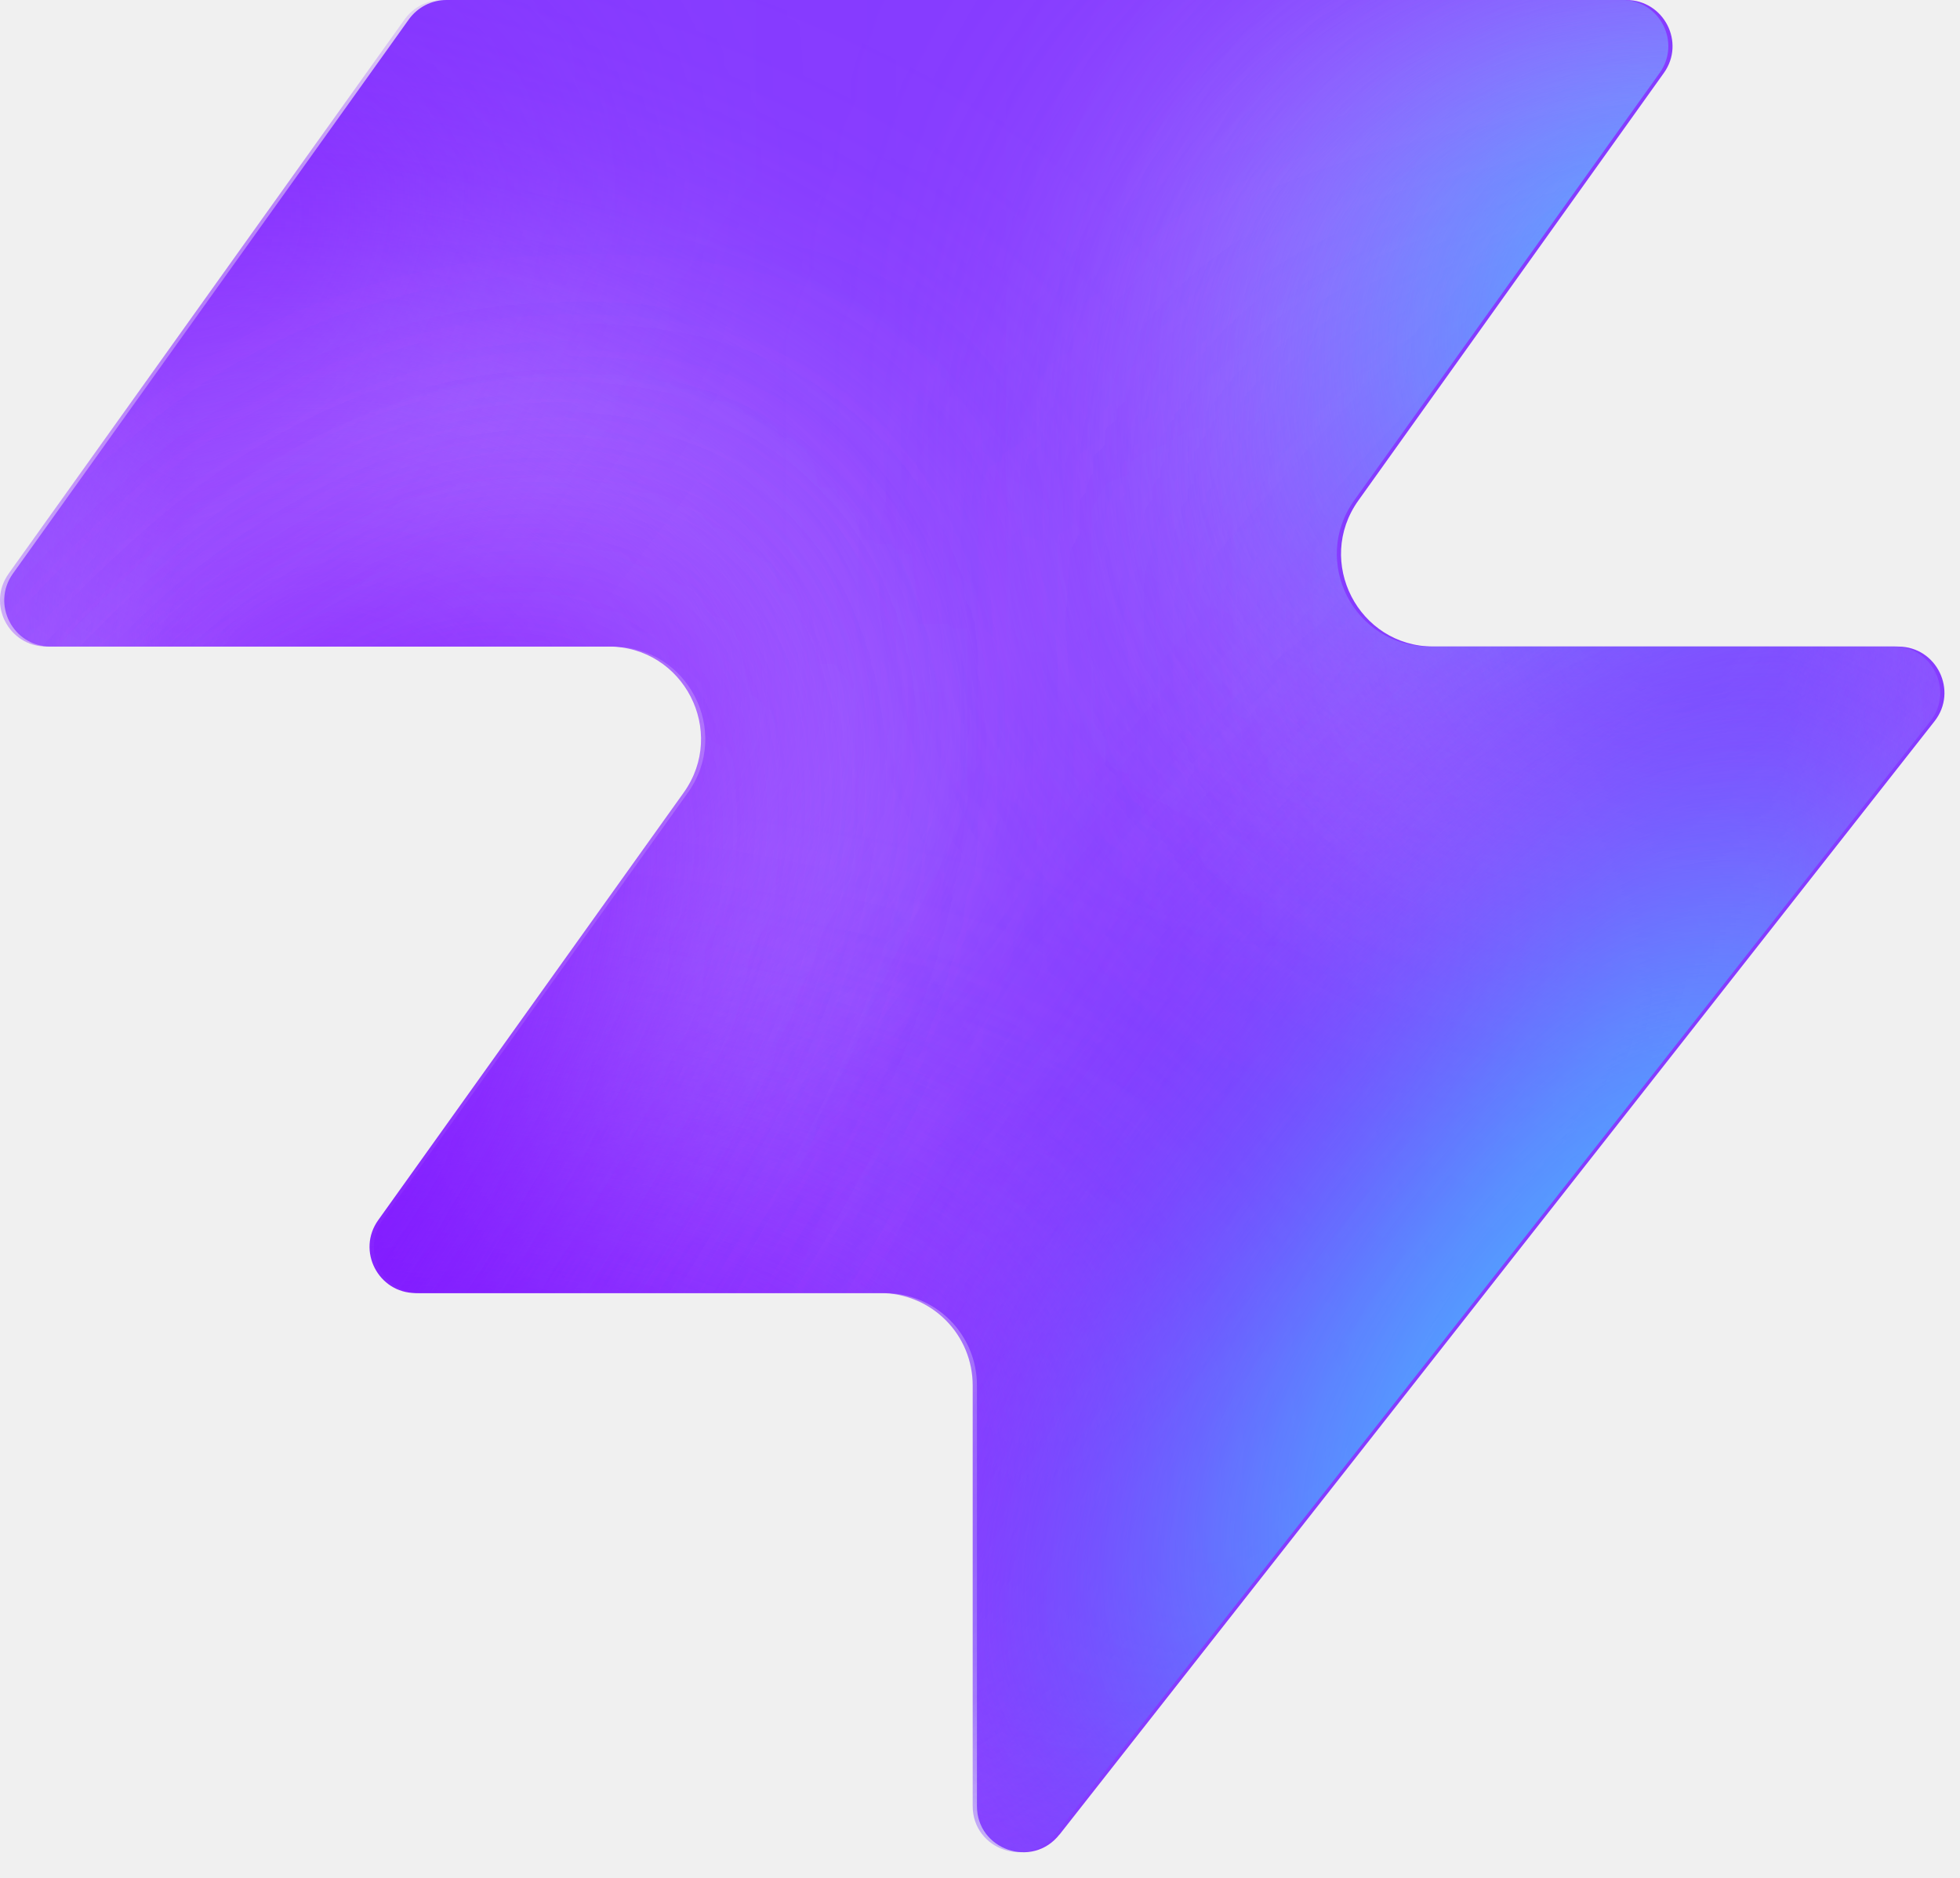
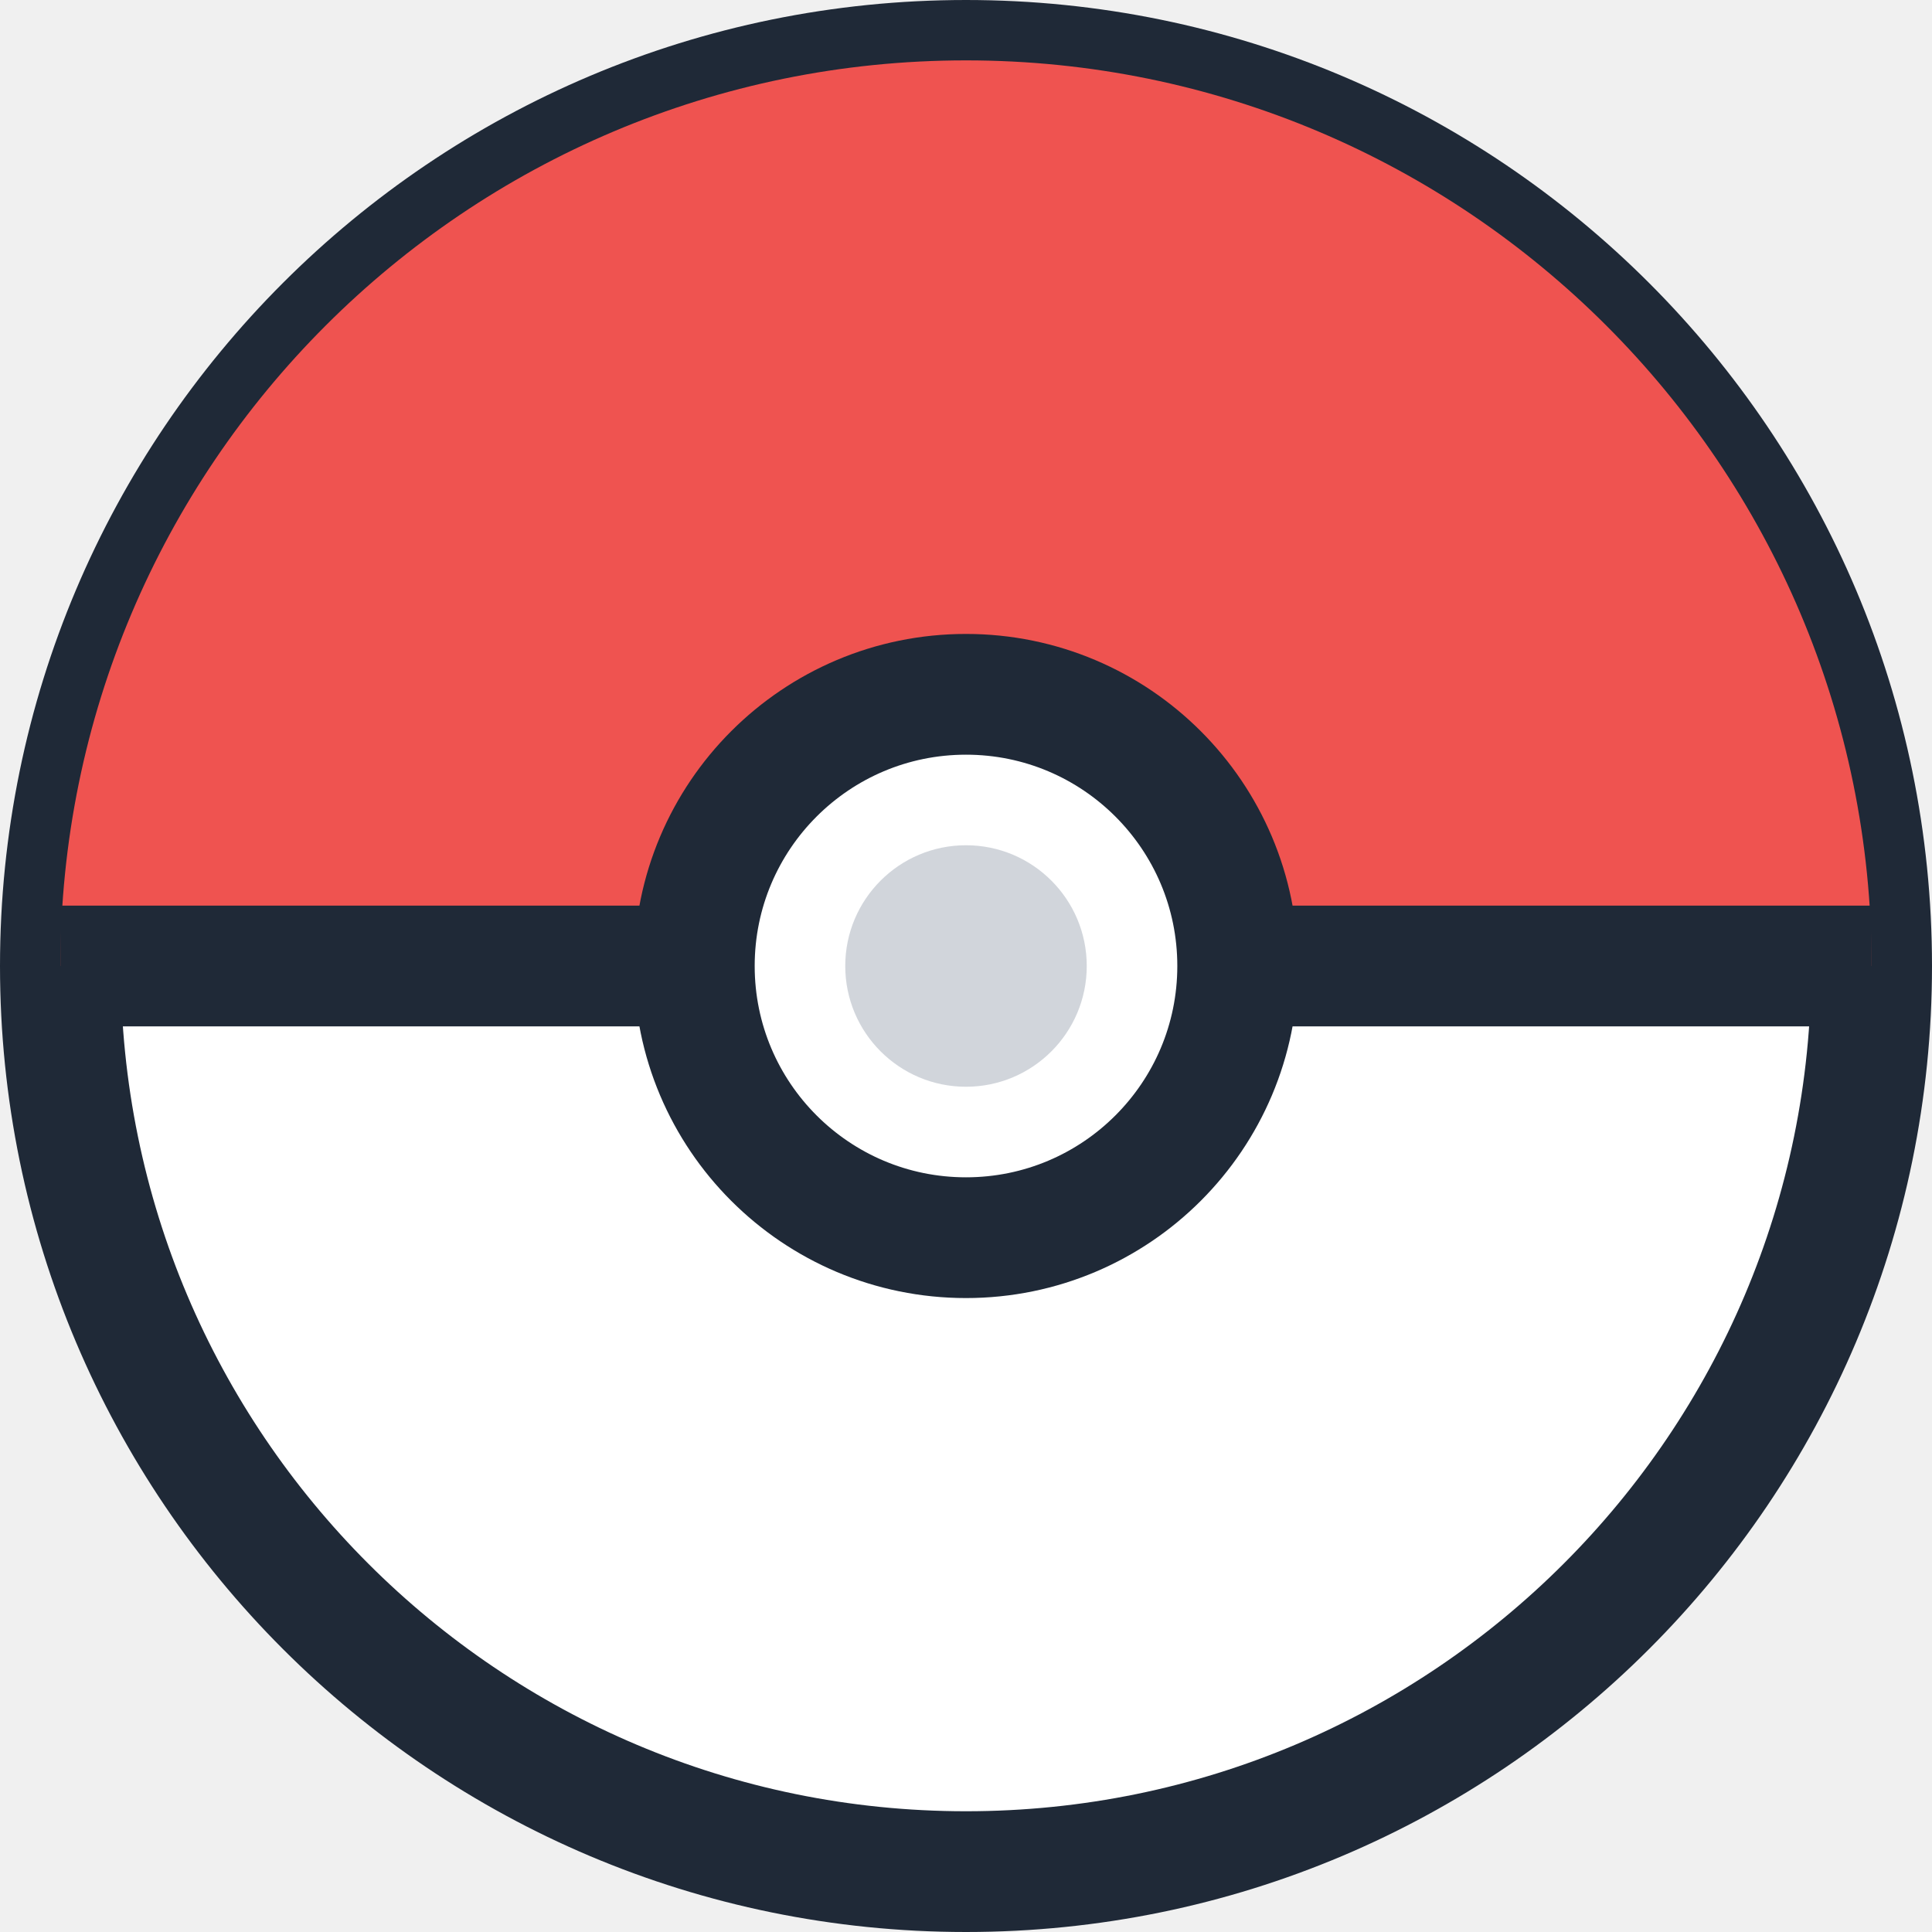
- <svg xmlns="http://www.w3.org/2000/svg" width="48" height="46" fill="none" viewBox="0 0 48 46">
-   <path fill="#863bff" d="M25.946 44.938c-.664.845-2.021.375-2.021-.698V33.937a2.26 2.26 0 0 0-2.262-2.262H10.287c-.92 0-1.456-1.04-.92-1.788l7.48-10.471c1.07-1.497 0-3.578-1.842-3.578H1.237c-.92 0-1.456-1.04-.92-1.788L10.013.474c.214-.297.556-.474.92-.474h28.894c.92 0 1.456 1.04.92 1.788l-7.48 10.471c-1.07 1.498 0 3.579 1.842 3.579h11.377c.943 0 1.473 1.088.89 1.83L25.947 44.94z" style="fill:#863bff;fill:color(display-p3 .525 .23 1);fill-opacity:1" />
-   <mask id="a" width="48" height="46" x="0" y="0" maskUnits="userSpaceOnUse" style="mask-type:alpha">
-     <path fill="#000" d="M25.842 44.938c-.664.844-2.021.375-2.021-.698V33.937a2.26 2.26 0 0 0-2.262-2.262H10.183c-.92 0-1.456-1.04-.92-1.788l7.48-10.471c1.07-1.498 0-3.579-1.842-3.579H1.133c-.92 0-1.456-1.04-.92-1.787L9.91.473c.214-.297.556-.474.92-.474h28.894c.92 0 1.456 1.04.92 1.788l-7.48 10.471c-1.07 1.498 0 3.578 1.842 3.578h11.377c.943 0 1.473 1.088.89 1.832L25.843 44.94z" style="fill:#000;fill-opacity:1" />
-   </mask>
-   <g mask="url(#a)">
-     <g filter="url(#b)">
-       <ellipse cx="5.508" cy="14.704" fill="#ede6ff" rx="5.508" ry="14.704" style="fill:#ede6ff;fill:color(display-p3 .927 .903 1);fill-opacity:1" transform="matrix(.00324 1 1 -.00324 -4.47 31.516)" />
-     </g>
-     <g filter="url(#c)">
-       <ellipse cx="10.399" cy="29.851" fill="#ede6ff" rx="10.399" ry="29.851" style="fill:#ede6ff;fill:color(display-p3 .927 .903 1);fill-opacity:1" transform="matrix(.00324 1 1 -.00324 -39.328 7.883)" />
-     </g>
-     <g filter="url(#d)">
-       <ellipse cx="5.508" cy="30.487" fill="#7e14ff" rx="5.508" ry="30.487" style="fill:#7e14ff;fill:color(display-p3 .492 .077 1);fill-opacity:1" transform="rotate(89.814 -25.913 -14.639)scale(1 -1)" />
-     </g>
-     <g filter="url(#e)">
-       <ellipse cx="5.508" cy="30.599" fill="#7e14ff" rx="5.508" ry="30.599" style="fill:#7e14ff;fill:color(display-p3 .492 .077 1);fill-opacity:1" transform="rotate(89.814 -32.644 -3.334)scale(1 -1)" />
-     </g>
-     <g filter="url(#f)">
-       <ellipse cx="5.508" cy="30.599" fill="#7e14ff" rx="5.508" ry="30.599" style="fill:#7e14ff;fill:color(display-p3 .492 .077 1);fill-opacity:1" transform="matrix(.00324 1 1 -.00324 -34.34 30.47)" />
-     </g>
-     <g filter="url(#g)">
-       <ellipse cx="14.072" cy="22.078" fill="#ede6ff" rx="14.072" ry="22.078" style="fill:#ede6ff;fill:color(display-p3 .927 .903 1);fill-opacity:1" transform="rotate(93.35 24.506 48.493)scale(-1 1)" />
-     </g>
-     <g filter="url(#h)">
-       <ellipse cx="3.47" cy="21.501" fill="#7e14ff" rx="3.47" ry="21.501" style="fill:#7e14ff;fill:color(display-p3 .492 .077 1);fill-opacity:1" transform="rotate(89.009 28.708 47.59)scale(-1 1)" />
-     </g>
-     <g filter="url(#i)">
-       <ellipse cx="3.47" cy="21.501" fill="#7e14ff" rx="3.47" ry="21.501" style="fill:#7e14ff;fill:color(display-p3 .492 .077 1);fill-opacity:1" transform="rotate(89.009 28.708 47.59)scale(-1 1)" />
-     </g>
-     <g filter="url(#j)">
-       <ellipse cx=".387" cy="8.972" fill="#7e14ff" rx="4.407" ry="29.108" style="fill:#7e14ff;fill:color(display-p3 .492 .077 1);fill-opacity:1" transform="rotate(39.51 .387 8.972)" />
-     </g>
-     <g filter="url(#k)">
-       <ellipse cx="47.523" cy="-6.092" fill="#7e14ff" rx="4.407" ry="29.108" style="fill:#7e14ff;fill:color(display-p3 .492 .077 1);fill-opacity:1" transform="rotate(37.892 47.523 -6.092)" />
-     </g>
-     <g filter="url(#l)">
-       <ellipse cx="41.412" cy="6.333" fill="#47bfff" rx="5.971" ry="9.665" style="fill:#47bfff;fill:color(display-p3 .28 .748 1);fill-opacity:1" transform="rotate(37.892 41.412 6.333)" />
-     </g>
-     <g filter="url(#m)">
-       <ellipse cx="-1.879" cy="38.332" fill="#7e14ff" rx="4.407" ry="29.108" style="fill:#7e14ff;fill:color(display-p3 .492 .077 1);fill-opacity:1" transform="rotate(37.892 -1.88 38.332)" />
-     </g>
-     <g filter="url(#n)">
-       <ellipse cx="-1.879" cy="38.332" fill="#7e14ff" rx="4.407" ry="29.108" style="fill:#7e14ff;fill:color(display-p3 .492 .077 1);fill-opacity:1" transform="rotate(37.892 -1.88 38.332)" />
-     </g>
-     <g filter="url(#o)">
-       <ellipse cx="35.651" cy="29.907" fill="#7e14ff" rx="4.407" ry="29.108" style="fill:#7e14ff;fill:color(display-p3 .492 .077 1);fill-opacity:1" transform="rotate(37.892 35.651 29.907)" />
-     </g>
-     <g filter="url(#p)">
-       <ellipse cx="38.418" cy="32.4" fill="#47bfff" rx="5.971" ry="15.297" style="fill:#47bfff;fill:color(display-p3 .28 .748 1);fill-opacity:1" transform="rotate(37.892 38.418 32.4)" />
-     </g>
-   </g>
-   <defs>
-     <filter id="b" width="60.045" height="41.654" x="-19.77" y="16.149" color-interpolation-filters="sRGB" filterUnits="userSpaceOnUse">
-       <feFlood flood-opacity="0" result="BackgroundImageFix" />
-       <feBlend in="SourceGraphic" in2="BackgroundImageFix" result="shape" />
-       <feGaussianBlur result="effect1_foregroundBlur_2002_17158" stdDeviation="7.659" />
-     </filter>
-     <filter id="c" width="90.34" height="51.437" x="-54.613" y="-7.533" color-interpolation-filters="sRGB" filterUnits="userSpaceOnUse">
-       <feFlood flood-opacity="0" result="BackgroundImageFix" />
-       <feBlend in="SourceGraphic" in2="BackgroundImageFix" result="shape" />
-       <feGaussianBlur result="effect1_foregroundBlur_2002_17158" stdDeviation="7.659" />
-     </filter>
-     <filter id="d" width="79.355" height="29.4" x="-49.64" y="2.03" color-interpolation-filters="sRGB" filterUnits="userSpaceOnUse">
-       <feFlood flood-opacity="0" result="BackgroundImageFix" />
-       <feBlend in="SourceGraphic" in2="BackgroundImageFix" result="shape" />
-       <feGaussianBlur result="effect1_foregroundBlur_2002_17158" stdDeviation="4.596" />
-     </filter>
-     <filter id="e" width="79.579" height="29.4" x="-45.045" y="20.029" color-interpolation-filters="sRGB" filterUnits="userSpaceOnUse">
-       <feFlood flood-opacity="0" result="BackgroundImageFix" />
-       <feBlend in="SourceGraphic" in2="BackgroundImageFix" result="shape" />
-       <feGaussianBlur result="effect1_foregroundBlur_2002_17158" stdDeviation="4.596" />
-     </filter>
-     <filter id="f" width="79.579" height="29.4" x="-43.513" y="21.178" color-interpolation-filters="sRGB" filterUnits="userSpaceOnUse">
-       <feFlood flood-opacity="0" result="BackgroundImageFix" />
-       <feBlend in="SourceGraphic" in2="BackgroundImageFix" result="shape" />
-       <feGaussianBlur result="effect1_foregroundBlur_2002_17158" stdDeviation="4.596" />
-     </filter>
-     <filter id="g" width="74.749" height="58.852" x="15.756" y="-17.901" color-interpolation-filters="sRGB" filterUnits="userSpaceOnUse">
-       <feFlood flood-opacity="0" result="BackgroundImageFix" />
-       <feBlend in="SourceGraphic" in2="BackgroundImageFix" result="shape" />
-       <feGaussianBlur result="effect1_foregroundBlur_2002_17158" stdDeviation="7.659" />
-     </filter>
-     <filter id="h" width="61.377" height="25.362" x="23.548" y="2.284" color-interpolation-filters="sRGB" filterUnits="userSpaceOnUse">
-       <feFlood flood-opacity="0" result="BackgroundImageFix" />
-       <feBlend in="SourceGraphic" in2="BackgroundImageFix" result="shape" />
-       <feGaussianBlur result="effect1_foregroundBlur_2002_17158" stdDeviation="4.596" />
-     </filter>
-     <filter id="i" width="61.377" height="25.362" x="23.548" y="2.284" color-interpolation-filters="sRGB" filterUnits="userSpaceOnUse">
-       <feFlood flood-opacity="0" result="BackgroundImageFix" />
-       <feBlend in="SourceGraphic" in2="BackgroundImageFix" result="shape" />
-       <feGaussianBlur result="effect1_foregroundBlur_2002_17158" stdDeviation="4.596" />
-     </filter>
-     <filter id="j" width="56.045" height="63.649" x="-27.636" y="-22.853" color-interpolation-filters="sRGB" filterUnits="userSpaceOnUse">
-       <feFlood flood-opacity="0" result="BackgroundImageFix" />
-       <feBlend in="SourceGraphic" in2="BackgroundImageFix" result="shape" />
-       <feGaussianBlur result="effect1_foregroundBlur_2002_17158" stdDeviation="4.596" />
-     </filter>
-     <filter id="k" width="54.814" height="64.646" x="20.116" y="-38.415" color-interpolation-filters="sRGB" filterUnits="userSpaceOnUse">
-       <feFlood flood-opacity="0" result="BackgroundImageFix" />
-       <feBlend in="SourceGraphic" in2="BackgroundImageFix" result="shape" />
-       <feGaussianBlur result="effect1_foregroundBlur_2002_17158" stdDeviation="4.596" />
-     </filter>
-     <filter id="l" width="33.541" height="35.313" x="24.641" y="-11.323" color-interpolation-filters="sRGB" filterUnits="userSpaceOnUse">
-       <feFlood flood-opacity="0" result="BackgroundImageFix" />
-       <feBlend in="SourceGraphic" in2="BackgroundImageFix" result="shape" />
-       <feGaussianBlur result="effect1_foregroundBlur_2002_17158" stdDeviation="4.596" />
-     </filter>
-     <filter id="m" width="54.814" height="64.646" x="-29.286" y="6.009" color-interpolation-filters="sRGB" filterUnits="userSpaceOnUse">
-       <feFlood flood-opacity="0" result="BackgroundImageFix" />
-       <feBlend in="SourceGraphic" in2="BackgroundImageFix" result="shape" />
-       <feGaussianBlur result="effect1_foregroundBlur_2002_17158" stdDeviation="4.596" />
-     </filter>
-     <filter id="n" width="54.814" height="64.646" x="-29.286" y="6.009" color-interpolation-filters="sRGB" filterUnits="userSpaceOnUse">
-       <feFlood flood-opacity="0" result="BackgroundImageFix" />
-       <feBlend in="SourceGraphic" in2="BackgroundImageFix" result="shape" />
-       <feGaussianBlur result="effect1_foregroundBlur_2002_17158" stdDeviation="4.596" />
-     </filter>
-     <filter id="o" width="54.814" height="64.646" x="8.244" y="-2.416" color-interpolation-filters="sRGB" filterUnits="userSpaceOnUse">
-       <feFlood flood-opacity="0" result="BackgroundImageFix" />
-       <feBlend in="SourceGraphic" in2="BackgroundImageFix" result="shape" />
-       <feGaussianBlur result="effect1_foregroundBlur_2002_17158" stdDeviation="4.596" />
-     </filter>
-     <filter id="p" width="39.409" height="43.623" x="18.713" y="10.588" color-interpolation-filters="sRGB" filterUnits="userSpaceOnUse">
-       <feFlood flood-opacity="0" result="BackgroundImageFix" />
-       <feBlend in="SourceGraphic" in2="BackgroundImageFix" result="shape" />
-       <feGaussianBlur result="effect1_foregroundBlur_2002_17158" stdDeviation="4.596" />
-     </filter>
-   </defs>
+ <svg xmlns="http://www.w3.org/2000/svg" viewBox="0 0 64 64">
+   <circle cx="32" cy="32" r="30" fill="#ffffff" stroke="#1f2937" stroke-width="4" />
+   <path d="M2 32a30 30 0 0 1 60 0H2z" fill="#ef5350" />
+   <path d="M2 32h60" stroke="#1f2937" stroke-width="4" />
+   <circle cx="32" cy="32" r="9" fill="#ffffff" stroke="#1f2937" stroke-width="4" />
+   <circle cx="32" cy="32" r="4" fill="#d1d5db" />
</svg>
